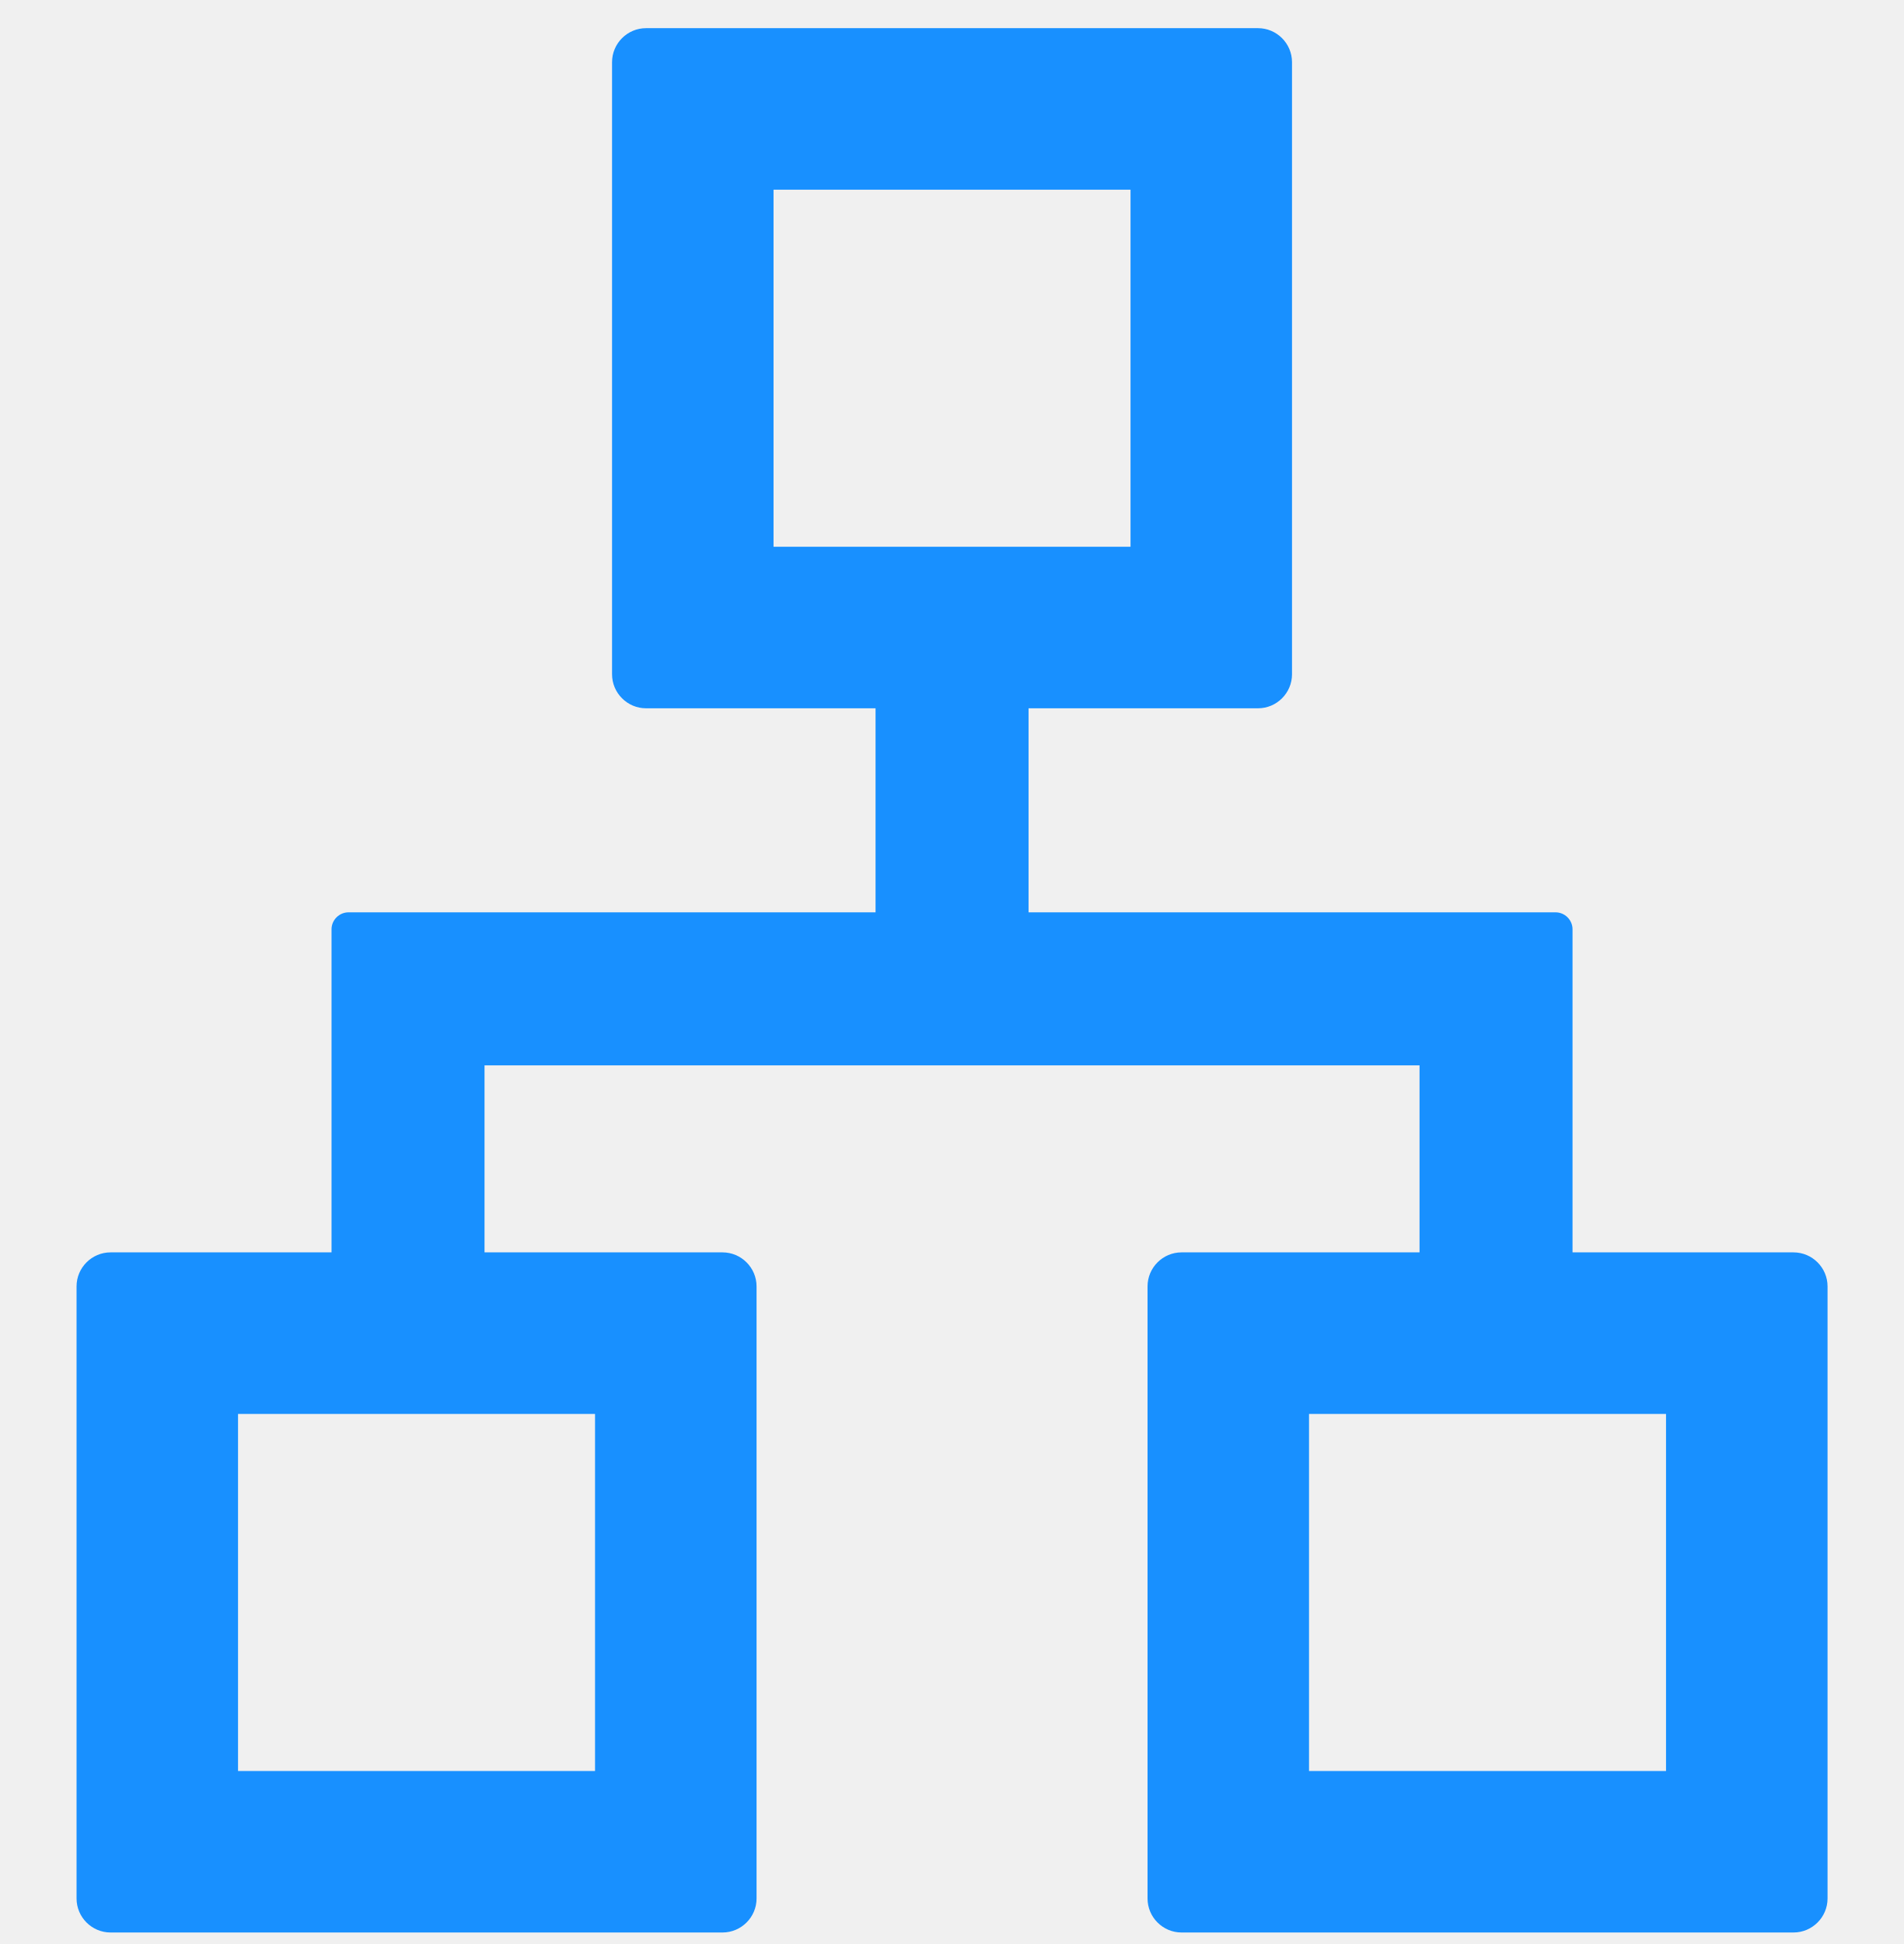
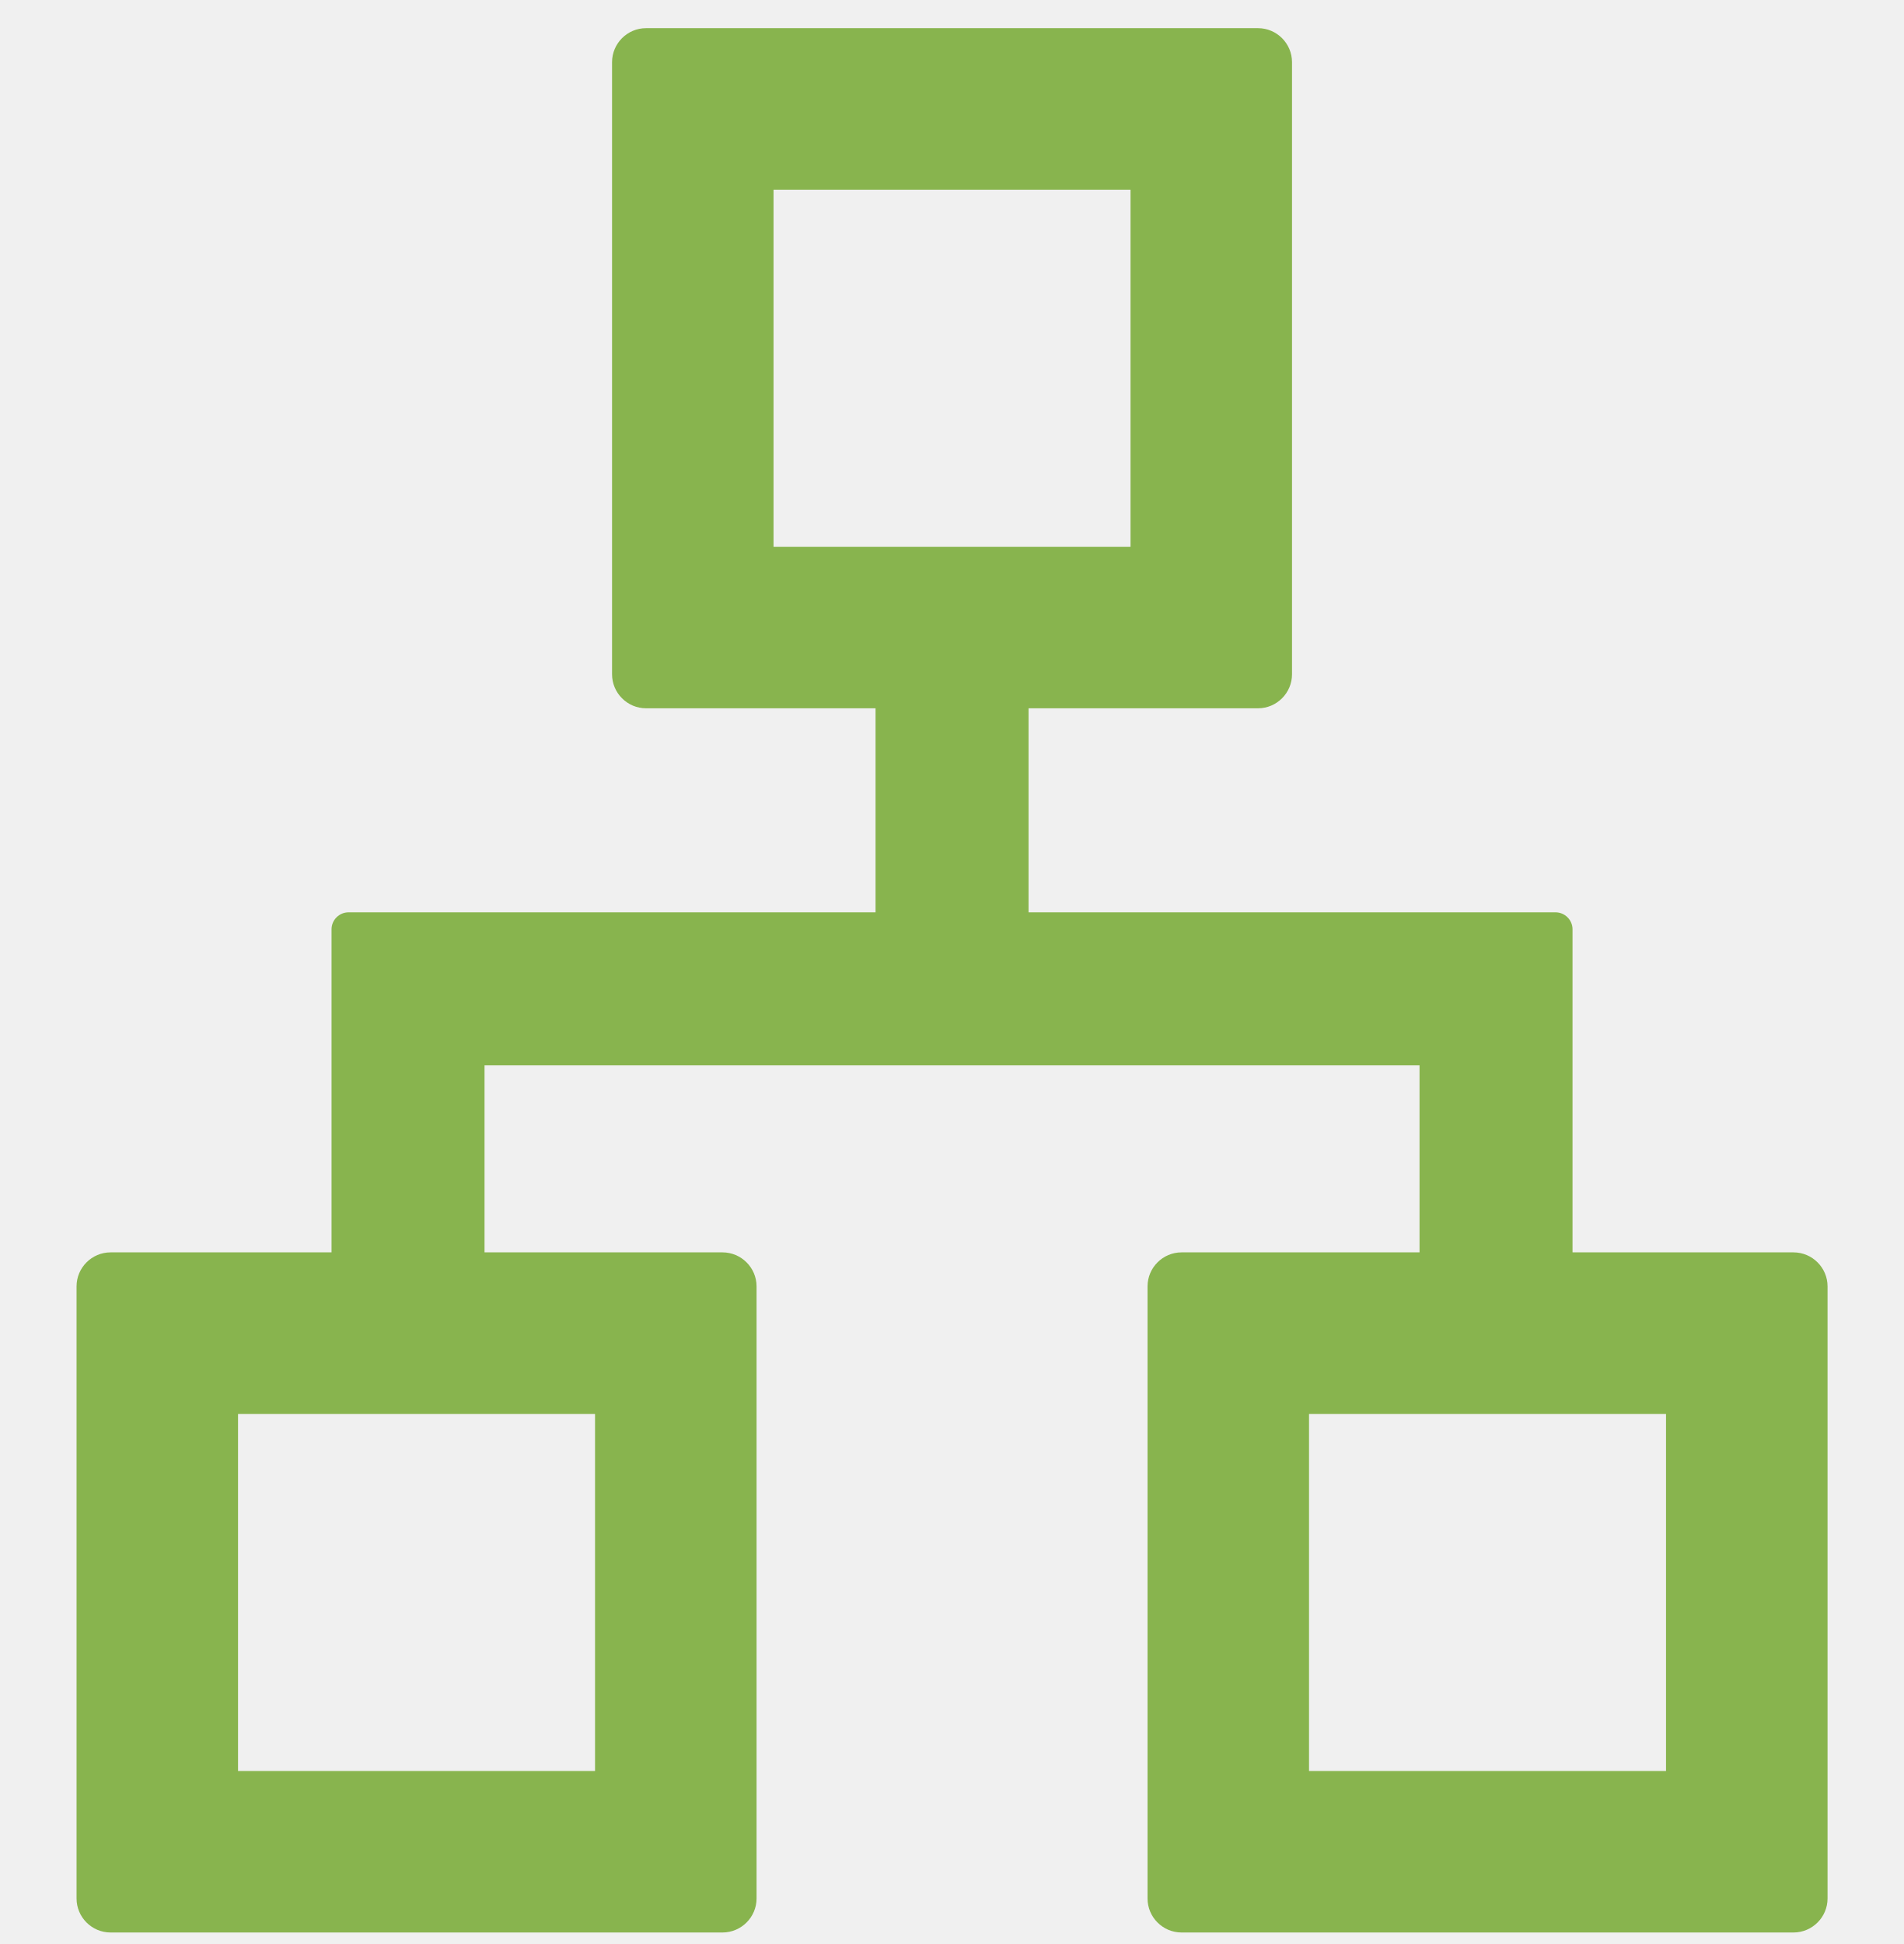
<svg xmlns="http://www.w3.org/2000/svg" width="48" height="49" viewBox="0 0 48 49" fill="none">
  <g clip-path="url(#clip0)">
    <g clip-path="url(#clip1)">
-       <path d="M45.215 31.567H39.644V23.424C39.644 23.189 39.451 22.996 39.215 22.996H25.93V17.853H31.715C32.187 17.853 32.572 17.467 32.572 16.996V1.567C32.572 1.096 32.187 0.71 31.715 0.71H16.287C15.815 0.71 15.43 1.096 15.43 1.567V16.996C15.43 17.467 15.815 17.853 16.287 17.853H22.073V22.996H8.787C8.551 22.996 8.358 23.189 8.358 23.424V31.567H2.787C2.315 31.567 1.93 31.953 1.93 32.424V47.853C1.93 48.324 2.315 48.71 2.787 48.71H18.215C18.687 48.71 19.073 48.324 19.073 47.853V32.424C19.073 31.953 18.687 31.567 18.215 31.567H12.215V26.853H35.787V31.567H29.787C29.315 31.567 28.93 31.953 28.93 32.424V47.853C28.93 48.324 29.315 48.71 29.787 48.71H45.215C45.687 48.71 46.073 48.324 46.073 47.853V32.424C46.073 31.953 45.687 31.567 45.215 31.567ZM15.001 35.639V44.639H6.001V35.639H15.001ZM19.501 13.781V4.781H28.501V13.781H19.501ZM42.001 44.639H33.001V35.639H42.001V44.639Z" fill="#1890FF" />
+       <path d="M45.215 31.567H39.644V23.424C39.644 23.189 39.451 22.996 39.215 22.996H25.93V17.853H31.715C32.187 17.853 32.572 17.467 32.572 16.996V1.567C32.572 1.096 32.187 0.71 31.715 0.71H16.287C15.815 0.71 15.43 1.096 15.43 1.567V16.996C15.43 17.467 15.815 17.853 16.287 17.853H22.073V22.996H8.787C8.551 22.996 8.358 23.189 8.358 23.424V31.567H2.787C2.315 31.567 1.93 31.953 1.93 32.424V47.853C1.93 48.324 2.315 48.71 2.787 48.71H18.215C18.687 48.71 19.073 48.324 19.073 47.853V32.424C19.073 31.953 18.687 31.567 18.215 31.567H12.215V26.853H35.787V31.567H29.787C29.315 31.567 28.93 31.953 28.93 32.424V47.853C28.93 48.324 29.315 48.71 29.787 48.71H45.215C45.687 48.71 46.073 48.324 46.073 47.853V32.424C46.073 31.953 45.687 31.567 45.215 31.567ZM15.001 35.639V44.639H6.001V35.639H15.001ZM19.501 13.781V4.781H28.501V13.781H19.501ZM42.001 44.639H33.001V35.639H42.001V44.639Z" fill="#88b44e" />
    </g>
  </g>
  <defs>
    <clipPath id="clip0">
      <rect width="48" height="48" fill="white" transform="translate(0 0.709961)" />
    </clipPath>
    <clipPath id="clip1">
      <rect width="48" height="48" fill="white" transform="translate(0 0.709961)" />
    </clipPath>
  </defs>
</svg>
